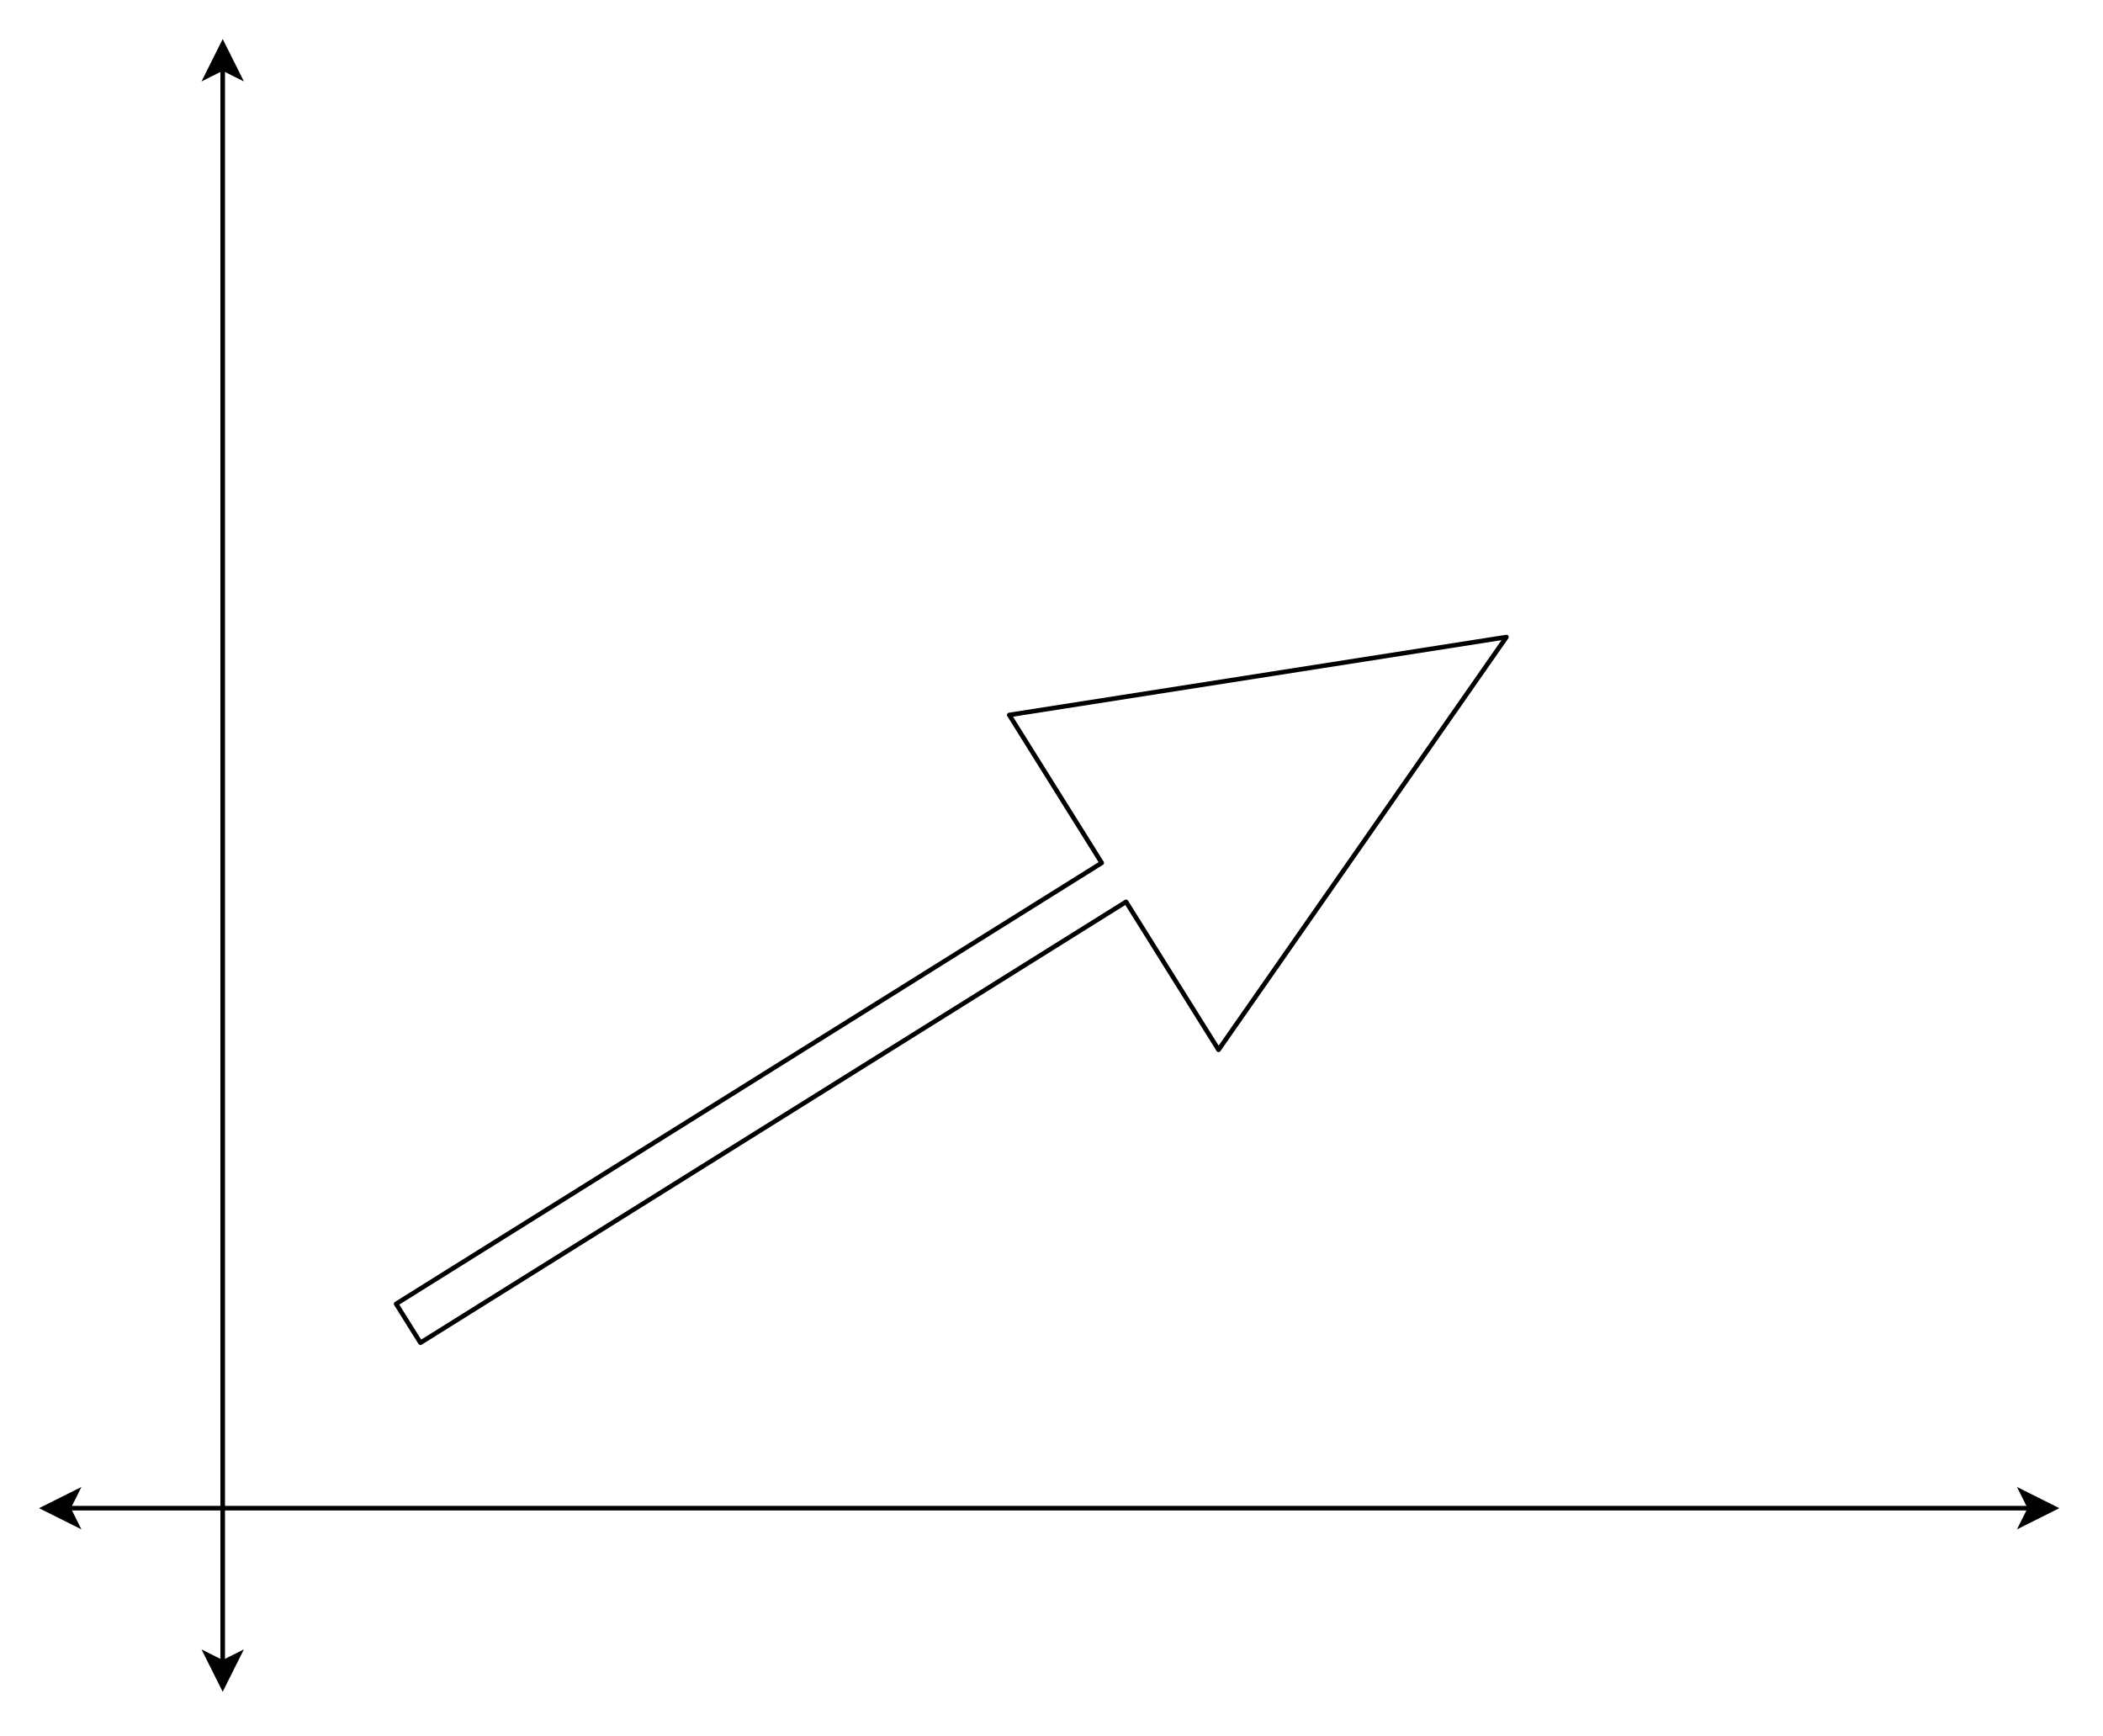
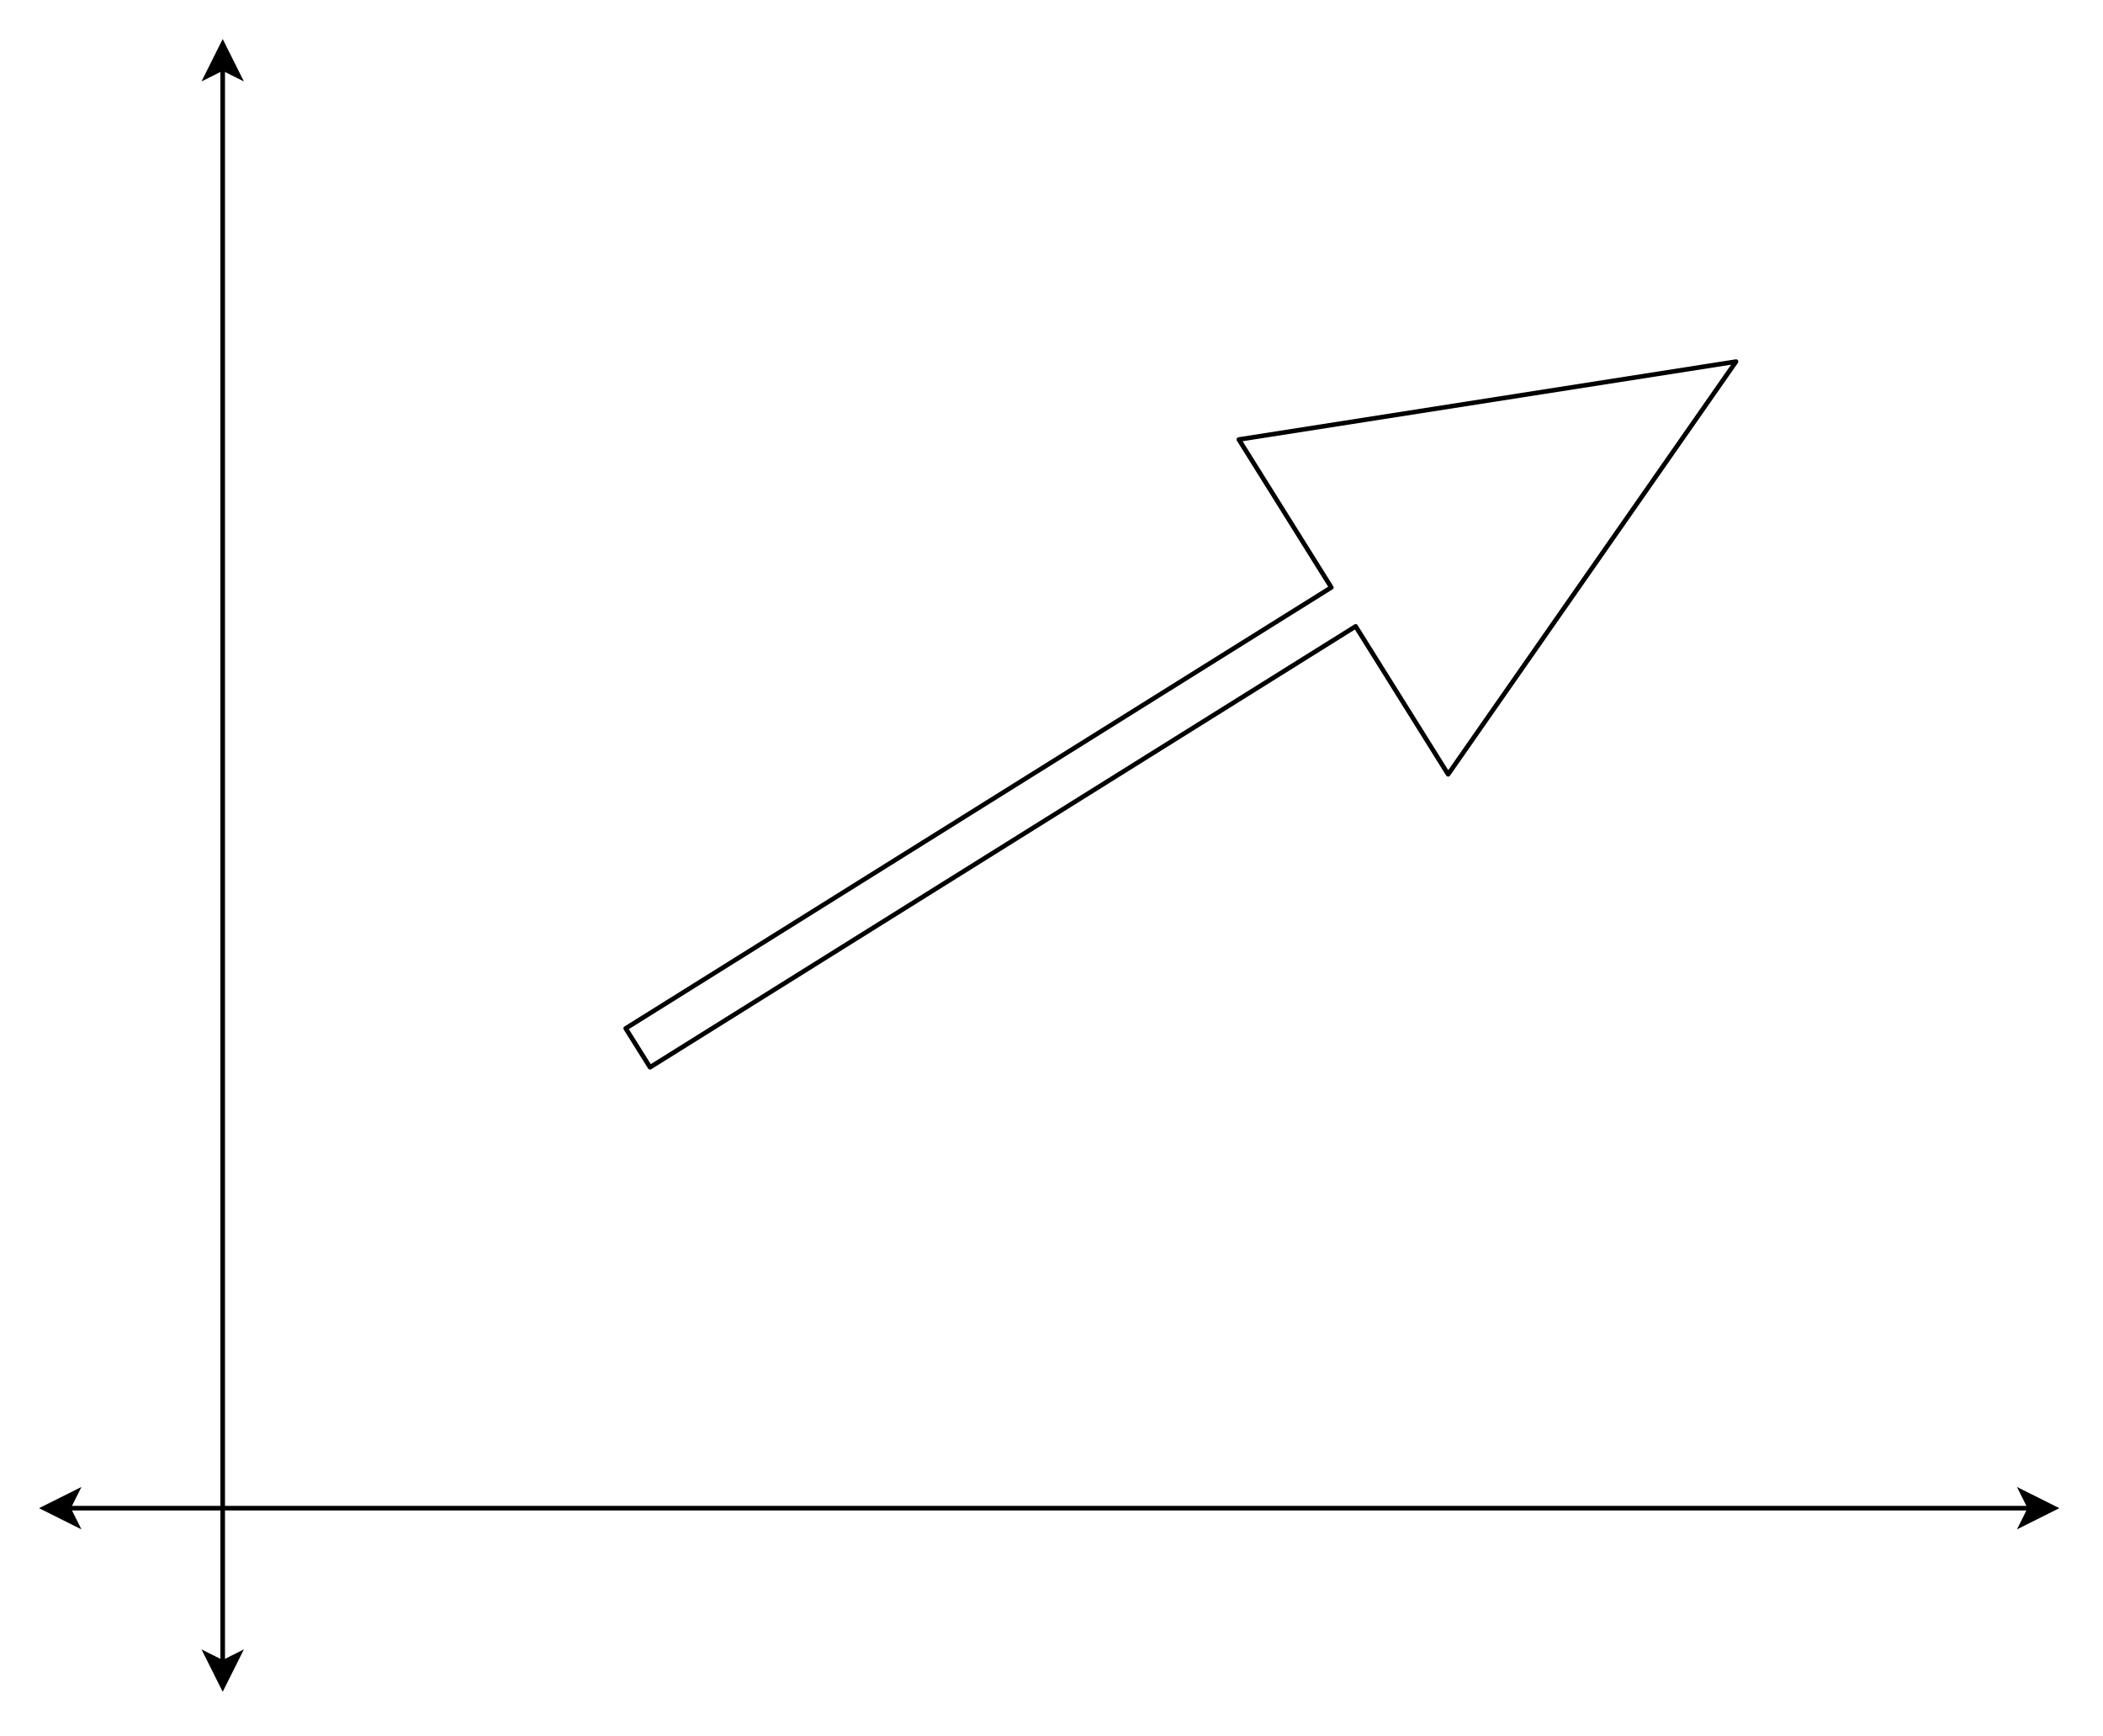
- <svg xmlns="http://www.w3.org/2000/svg" version="1.1" width="458px" height="378px" viewBox="-0.5 -0.5 458 378" content="&lt;mxfile host=&quot;app.diagrams.net&quot; modified=&quot;2021-07-25T17:50:30.038Z&quot; agent=&quot;5.0 (X11; Linux x86_64) AppleWebKit/537.36 (KHTML, like Gecko) Chrome/92.0.452.107 Safari/537.36&quot; etag=&quot;Q-xHUEeR4QhXQRIEOu3B&quot; version=&quot;14.9.2&quot; type=&quot;github&quot;&gt;&lt;diagram id=&quot;esS2HNG6KFydLUVkfevG&quot; name=&quot;Page-1&quot;&gt;5ZVbT8IwFIB/zR4x28r1UblpDIkRE40vpq6HraFbsSsw+PUWd8o2hmKIJia+kPbr6enp+RrmkH6cjRVdRBPJQDi+yzKHDBzfb5Oe+d2BTQ5anWYOQsVZjrwCTPkWELpIl5xBWgnUUgrNF1UYyCSBQFcYVUquq2EzKaqnLmgINTANqKjTR850hLTtusXCNfAwwqN7diGmNhhBGlEm1yVEhg7pKyl1PoqzPohd72xf8n2jT1b3hSlI9Hc2zCbdYNvoDXsvyW0WzeHpdTRtoIwVFUu8MBarN7YDpu7FbjgTkF3uOuqQK0gYDgeBoGnKAwMjHQsDvHzddqvTyueolpALv2NIvXq8ELCKELzLGGQMWm1MwLrQ0MLWRiUBlikQVPNVVSPF1xDu0+1PuJPcVOK7+HA9qw3fLbFzmyKVSxUA7iq3/SARaVcTeZ2DRJqqEHQtkRmUrl2gD6vHDc/HN29qeL+FZ5K2/AcWMWg0vNOGj9pMTV36S8l/XWHzwGD7TIPN7olEv2zQ/7cGDxrfdM80WMvzQ/7MtPj/zsOLjyAZvgM=&lt;/diagram&gt;&lt;/mxfile&gt;" resource="https://app.diagrams.net/#Hmikee-AI%2FBitcoin-Price-Prediction%2Fmain%2Fnew.svg">
+ <svg xmlns="http://www.w3.org/2000/svg" version="1.1" width="458px" height="378px" viewBox="-0.5 -0.5 458 378" content="&lt;mxfile host=&quot;app.diagrams.net&quot; modified=&quot;2021-07-27T13:54:40.866Z&quot; agent=&quot;5.0 (X11; Linux x86_64) AppleWebKit/537.36 (KHTML, like Gecko) Chrome/92.0.452.107 Safari/537.36&quot; etag=&quot;q64If1GUz4x2sMVty4j_&quot; version=&quot;14.9.2&quot; type=&quot;github&quot;&gt;&lt;diagram id=&quot;esS2HNG6KFydLUVkfevG&quot; name=&quot;Page-1&quot;&gt;5ZVdT4MwFIZ/DZczQPd5qfvSmCXGmWi8MZWeQbNCZ+k2tl9vJ4dBx3Rm0cTEG1Kenr49fd8GHNKPs7Gii2giGQjHd1nmkIHj+23SM88d2OSg1WnmIFSc5cgrwZRvAaGLdMkZpFahllJovrBhIJMEAm0xqpRc22UzKexdFzSEGpgGVNTpI2c6Qtp23XLiGngY4da9YiKmRTGCNKJMriuIDB3SV1LqfBRnfRA77wpf8nWjT2b3jSlI9HcWzCbdYNvoDXsvyW0WzeHpdTRtYBgrKpZ4YGxWbwoHTN+L3XAmILvcOeqQK0gYDgeBoGnKAwMjHQsDvHy+cKvTyt8xWkIu/I4h9e7xQMCsQPAsY5AxaLUxBesyhhZaG1UCKJgCQTVf2TFSvA3hXm6/w53kphPfxYvrdVAH763fdm2JVC5VALiqavuBUNOzhTzvQEhTFYKuCZlB5dgl+kj1eMLz8c2bGt5v4ZmkLf+BRQwaDe90wkfTTE1f+suQ/3qETdt4cnaC3RNCv5yg/28TPDC+6Z6ZYE3nh/Izr+X3Oy8vf4Jk+A4=&lt;/diagram&gt;&lt;/mxfile&gt;" resource="https://app.diagrams.net/#Hmikee-AI%2FBitcoin-Price-Prediction%2Fmain%2Fnew.svg">
  <defs />
  <g>
-     <path d="M 91.07 291.97 L 85.77 283.5 L 239.44 187.45 L 219.3 155.23 L 327.58 138.26 L 264.88 228.16 L 244.74 195.93 Z" fill="none" stroke="#000000" stroke-linejoin="round" stroke-miterlimit="10" pointer-events="all" />
+     <path d="M 141.07 231.97 L 135.77 223.5 L 289.44 127.45 L 269.3 95.23 L 377.58 78.26 L 314.88 168.16 L 294.74 135.93 Z" fill="none" stroke="#000000" stroke-linejoin="round" stroke-miterlimit="10" pointer-events="all" />
    <path d="M 14.37 328 L 441.63 328" fill="none" stroke="#000000" stroke-miterlimit="10" pointer-events="stroke" />
    <path d="M 9.12 328 L 16.12 324.5 L 14.37 328 L 16.12 331.5 Z" fill="#000000" stroke="#000000" stroke-miterlimit="10" pointer-events="all" />
    <path d="M 446.88 328 L 439.88 331.5 L 441.63 328 L 439.88 324.5 Z" fill="#000000" stroke="#000000" stroke-miterlimit="10" pointer-events="all" />
    <path d="M 48 361.63 L 48 14.37" fill="none" stroke="#000000" stroke-miterlimit="10" pointer-events="stroke" />
    <path d="M 48 366.88 L 44.5 359.88 L 48 361.63 L 51.5 359.88 Z" fill="#000000" stroke="#000000" stroke-miterlimit="10" pointer-events="all" />
    <path d="M 48 9.12 L 51.5 16.12 L 48 14.37 L 44.5 16.12 Z" fill="#000000" stroke="#000000" stroke-miterlimit="10" pointer-events="all" />
  </g>
</svg>
